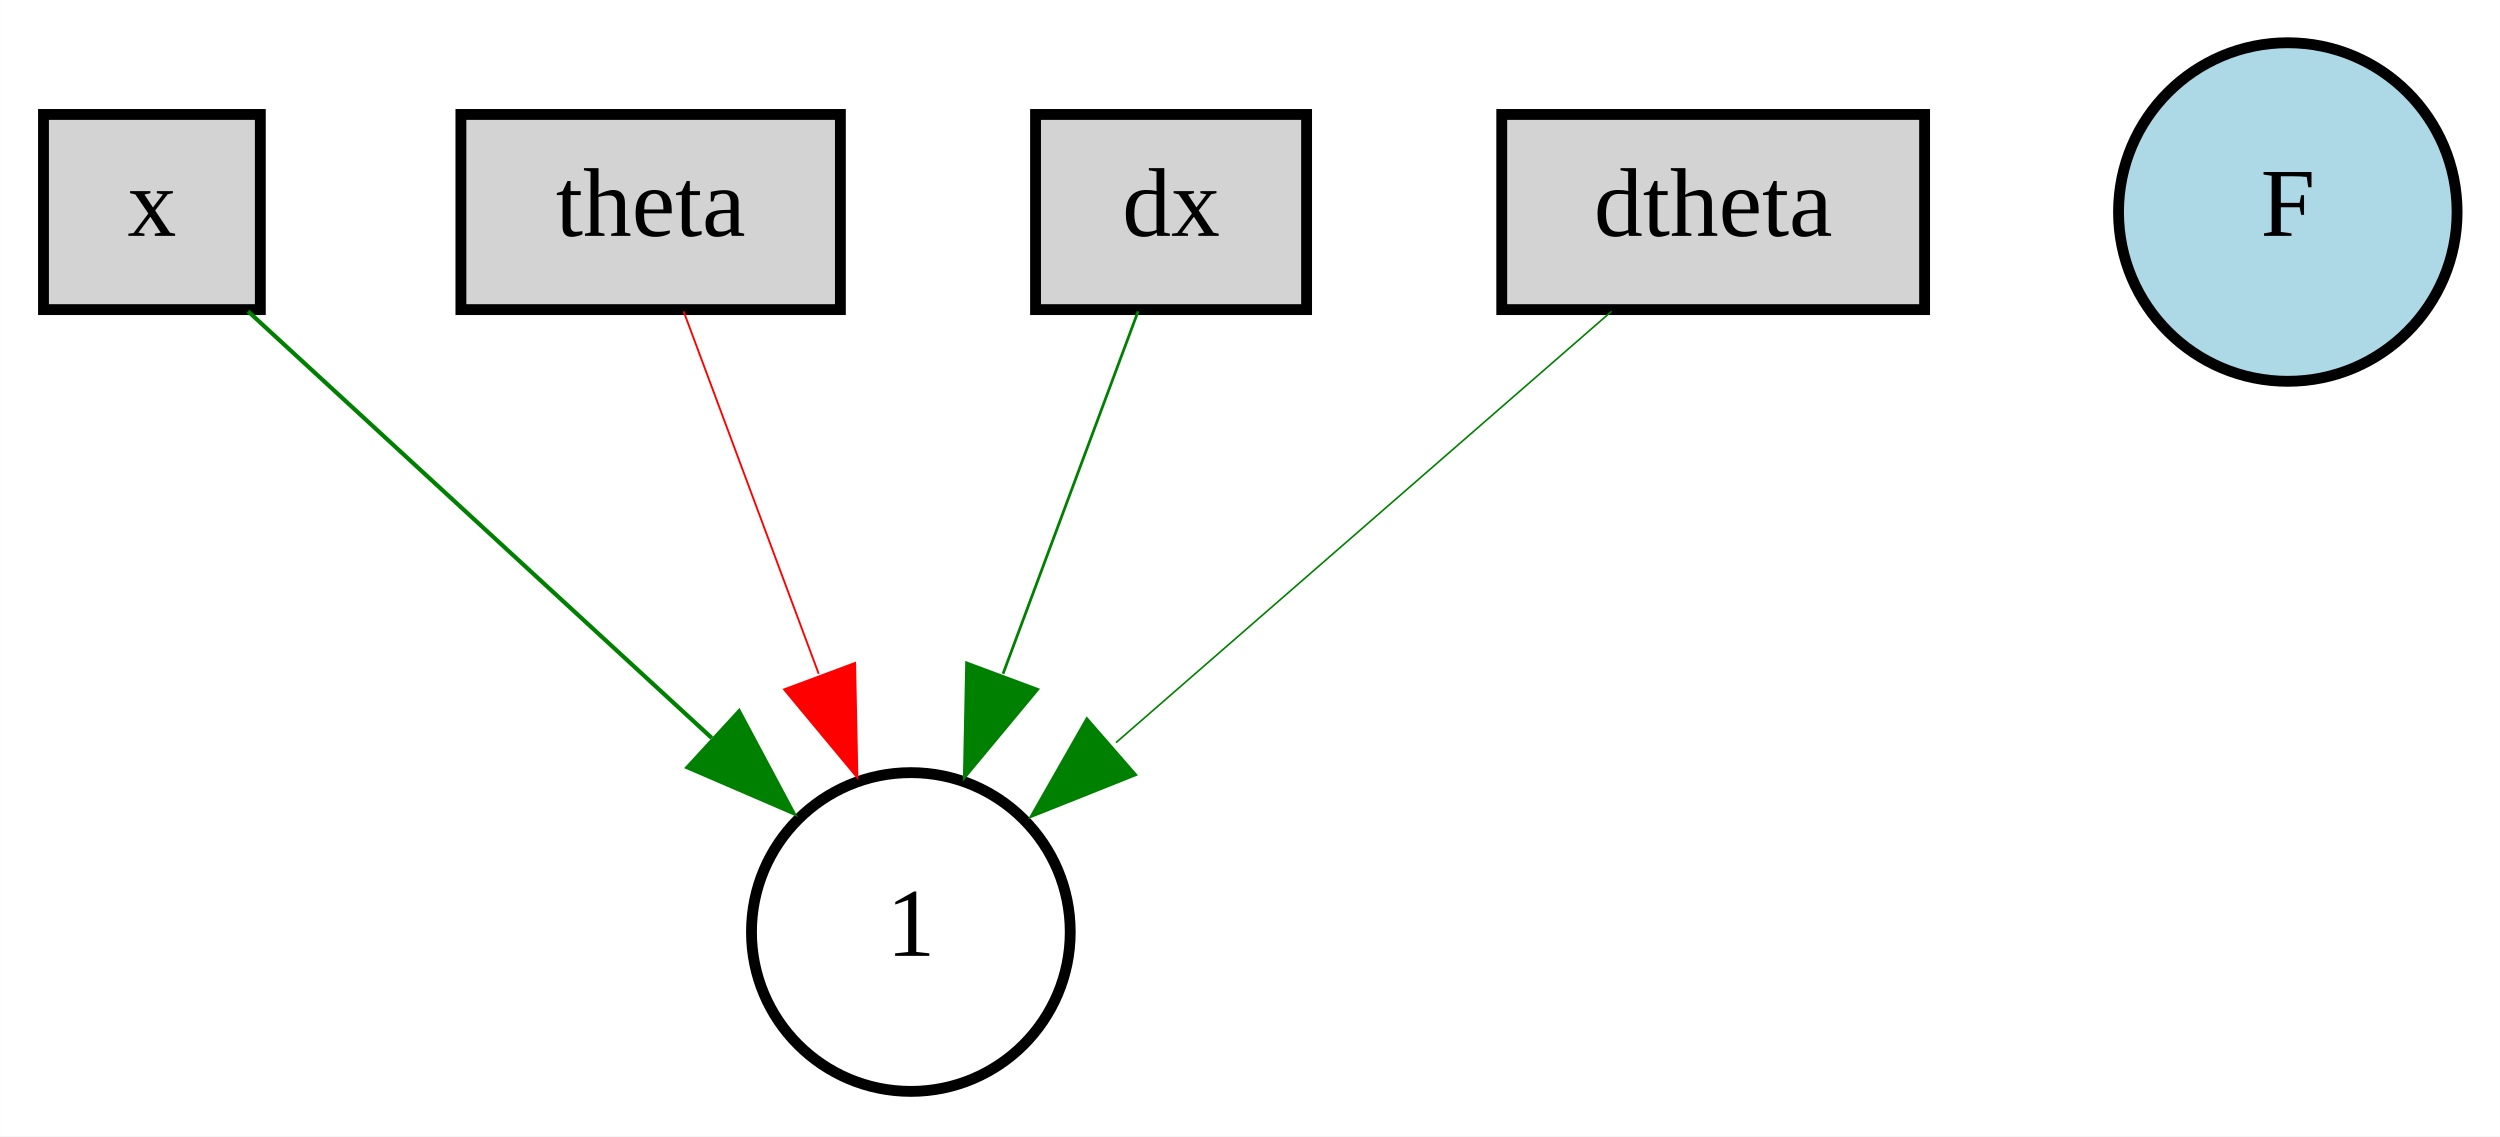
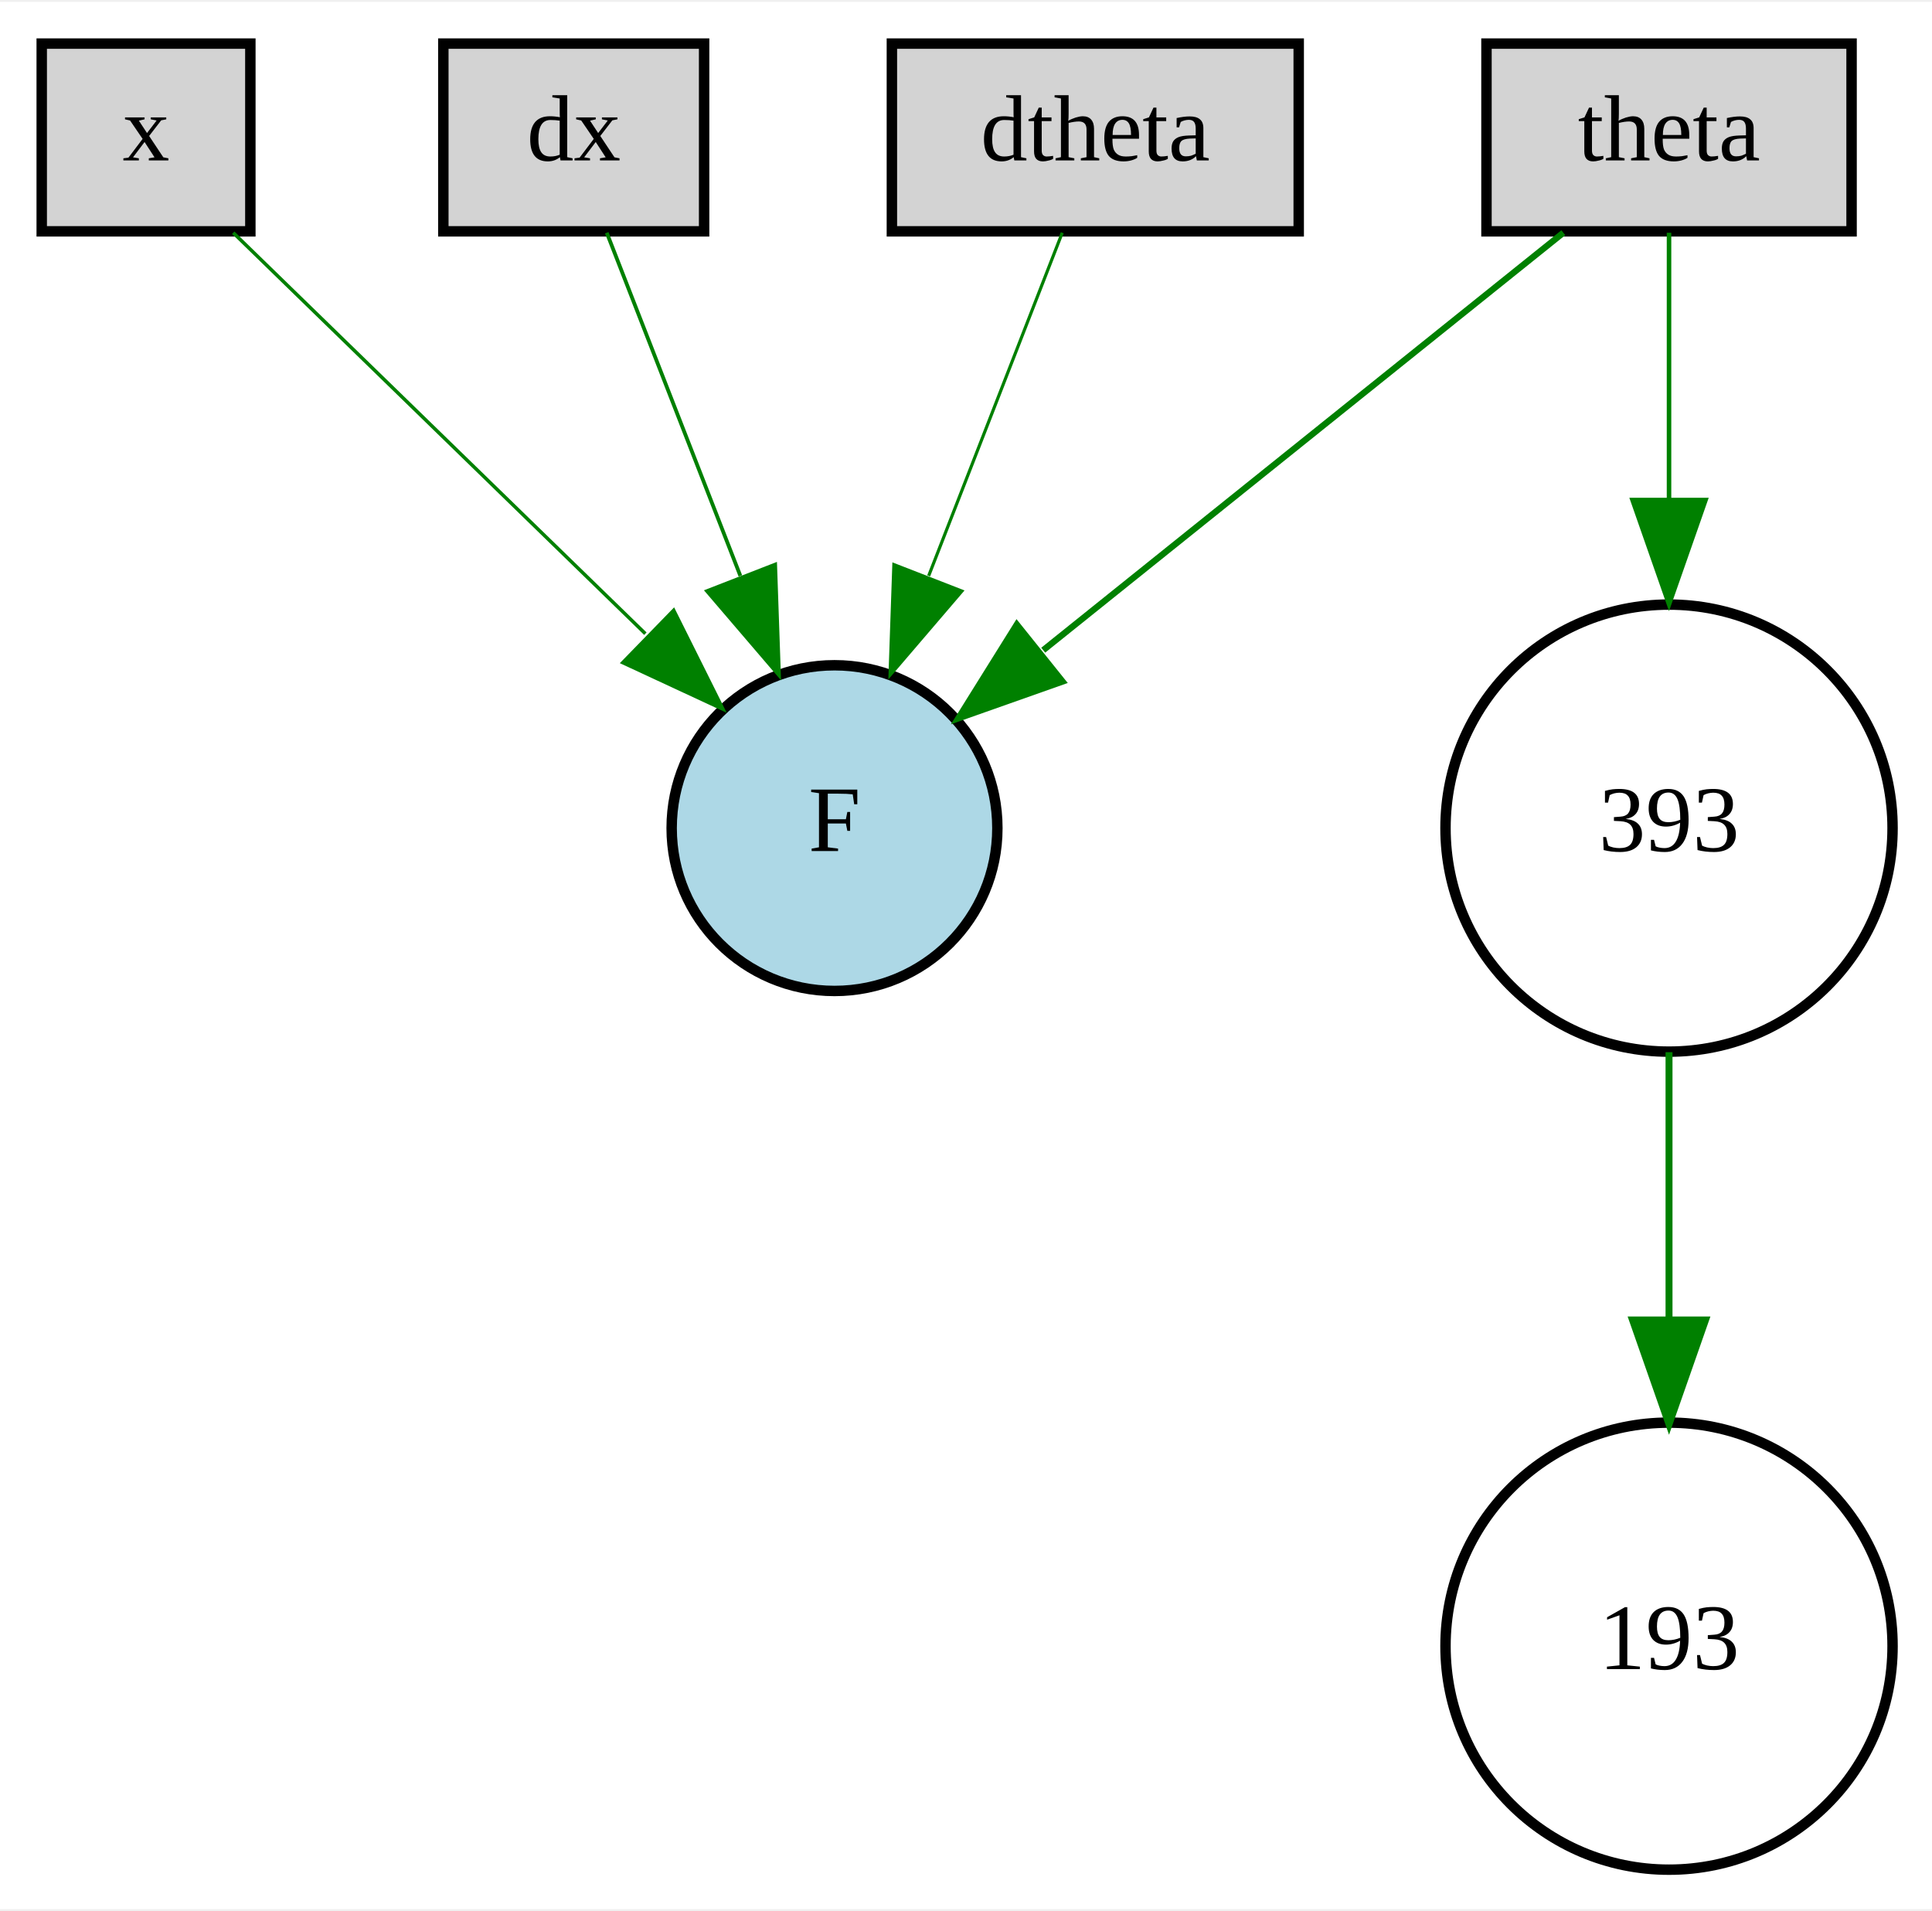
- <svg xmlns="http://www.w3.org/2000/svg" width="231pt" height="105pt" viewBox="0.00 0.00 230.56 104.81">
-   <g id="graph0" class="graph" transform="scale(1 1) rotate(0) translate(4 100.811)">
-     <polygon fill="white" stroke="none" points="-4,4 -4,-100.811 226.556,-100.811 226.556,4 -4,4" />
+ <svg xmlns="http://www.w3.org/2000/svg" width="185pt" height="183pt" viewBox="0.00 0.00 185.21 182.85">
+   <g id="graph0" class="graph" transform="scale(1 1) rotate(0) translate(4 178.853)">
+     <polygon fill="white" stroke="none" points="-4,4 -4,-178.853 181.213,-178.853 181.213,4 -4,4" />
    <g id="node1" class="node">
-       <polygon fill="lightgray" stroke="black" points="20,-90.255 0,-90.255 0,-72.255 20,-72.255 20,-90.255" />
-       <text text-anchor="middle" x="10" y="-79.055" font-family="Times New Roman,serif" font-size="9.00">x</text>
+       <polygon fill="lightgray" stroke="black" points="20,-174.853 0,-174.853 0,-156.853 20,-156.853 20,-174.853" />
+       <text text-anchor="middle" x="10" y="-163.653" font-family="Times New Roman,serif" font-size="9.00">x</text>
+     </g>
+     <g id="node5" class="node">
+       <ellipse fill="lightblue" stroke="black" cx="76" cy="-99.64" rx="15.613" ry="15.613" />
+       <text text-anchor="middle" x="76" y="-97.44" font-family="Times New Roman,serif" font-size="9.00">F</text>
+     </g>
+     <g id="edge6" class="edge">
+       <path fill="none" stroke="green" stroke-width="0.332" d="M18.359,-156.72C28.24,-147.106 44.97,-130.829 57.868,-118.28" />
+       <polygon fill="green" stroke="green" stroke-width="0.332" points="60.582,-120.523 65.309,-111.041 55.701,-115.506 60.582,-120.523" />
+     </g>
+     <g id="node2" class="node">
+       <polygon fill="lightgray" stroke="black" points="63.5,-174.853 38.5,-174.853 38.5,-156.853 63.5,-156.853 63.5,-174.853" />
+       <text text-anchor="middle" x="51" y="-163.653" font-family="Times New Roman,serif" font-size="9.00">dx</text>
+     </g>
+     <g id="edge3" class="edge">
+       <path fill="none" stroke="green" stroke-width="0.361" d="M54.166,-156.72C57.377,-148.472 62.498,-135.319 66.974,-123.824" />
+       <polygon fill="green" stroke="green" stroke-width="0.361" points="70.31,-124.903 70.676,-114.314 63.786,-122.363 70.31,-124.903" />
+     </g>
+     <g id="node3" class="node">
+       <polygon fill="lightgray" stroke="black" points="173.5,-174.853 138.5,-174.853 138.5,-156.853 173.5,-156.853 173.5,-174.853" />
+       <text text-anchor="middle" x="156" y="-163.653" font-family="Times New Roman,serif" font-size="9.00">theta</text>
+     </g>
+     <g id="edge2" class="edge">
+       <path fill="none" stroke="green" stroke-width="0.605" d="M145.868,-156.72C133.381,-146.697 111.871,-129.432 96.008,-116.699" />
+       <polygon fill="green" stroke="green" stroke-width="0.605" points="97.858,-113.696 87.869,-110.166 93.477,-119.155 97.858,-113.696" />
    </g>
    <g id="node6" class="node">
-       <ellipse fill="none" stroke="black" cx="80" cy="-14.849" rx="14.7" ry="14.7" />
-       <text text-anchor="middle" x="80" y="-12.649" font-family="Times New Roman,serif" font-size="9.00">1</text>
-     </g>
-     <g id="edge2" class="edge">
-       <path fill="none" stroke="green" stroke-width="0.39" d="M18.866,-72.098C29.568,-62.251 47.844,-45.435 61.633,-32.748" />
-       <polygon fill="green" stroke="green" stroke-width="0.39" points="64.153,-35.186 69.142,-25.84 59.413,-30.035 64.153,-35.186" />
-     </g>
-     <g id="node2" class="node">
-       <polygon fill="lightgray" stroke="black" points="73.5,-90.255 38.5,-90.255 38.5,-72.255 73.5,-72.255 73.5,-90.255" />
-       <text text-anchor="middle" x="56" y="-79.055" font-family="Times New Roman,serif" font-size="9.00">theta</text>
-     </g>
-     <g id="edge3" class="edge">
-       <path fill="none" stroke="red" stroke-width="0.174" d="M59.04,-72.098C62.161,-63.72 67.163,-50.298 71.498,-38.666" />
-       <polygon fill="red" stroke="red" stroke-width="0.174" points="74.859,-39.67 75.071,-29.077 68.299,-37.225 74.859,-39.67" />
-     </g>
-     <g id="node3" class="node">
-       <polygon fill="lightgray" stroke="black" points="116.5,-90.255 91.5,-90.255 91.5,-72.255 116.5,-72.255 116.5,-90.255" />
-       <text text-anchor="middle" x="104" y="-79.055" font-family="Times New Roman,serif" font-size="9.00">dx</text>
+       <ellipse fill="none" stroke="black" cx="156" cy="-99.64" rx="21.429" ry="21.429" />
+       <text text-anchor="middle" x="156" y="-97.44" font-family="Times New Roman,serif" font-size="9.00">393</text>
    </g>
    <g id="edge4" class="edge">
-       <path fill="none" stroke="green" stroke-width="0.257" d="M100.96,-72.098C97.839,-63.72 92.837,-50.298 88.502,-38.666" />
-       <polygon fill="green" stroke="green" stroke-width="0.257" points="91.701,-37.225 84.929,-29.077 85.141,-39.67 91.701,-37.225" />
+       <path fill="none" stroke="green" stroke-width="0.434" d="M156,-156.72C156,-150.177 156,-140.548 156,-131.109" />
+       <polygon fill="green" stroke="green" stroke-width="0.434" points="159.5,-131.095 156,-121.095 152.5,-131.095 159.5,-131.095" />
    </g>
    <g id="node4" class="node">
-       <polygon fill="lightgray" stroke="black" points="173.5,-90.255 134.5,-90.255 134.5,-72.255 173.5,-72.255 173.5,-90.255" />
-       <text text-anchor="middle" x="154" y="-79.055" font-family="Times New Roman,serif" font-size="9.00">dtheta</text>
+       <polygon fill="lightgray" stroke="black" points="120.5,-174.853 81.5,-174.853 81.5,-156.853 120.5,-156.853 120.5,-174.853" />
+       <text text-anchor="middle" x="101" y="-163.653" font-family="Times New Roman,serif" font-size="9.00">dtheta</text>
    </g>
    <g id="edge1" class="edge">
-       <path fill="none" stroke="green" stroke-width="0.153" d="M144.628,-72.098C133.184,-62.138 113.548,-45.048 98.916,-32.313" />
-       <polygon fill="green" stroke="green" stroke-width="0.153" points="100.82,-29.33 90.979,-25.404 96.224,-34.61 100.82,-29.33" />
+       <path fill="none" stroke="green" stroke-width="0.3" d="M97.834,-156.72C94.623,-148.472 89.502,-135.319 85.026,-123.824" />
+       <polygon fill="green" stroke="green" stroke-width="0.3" points="88.213,-122.363 81.324,-114.314 81.69,-124.903 88.213,-122.363" />
    </g>
-     <g id="node5" class="node">
-       <ellipse fill="lightblue" stroke="black" cx="207" cy="-81.255" rx="15.613" ry="15.613" />
-       <text text-anchor="middle" x="207" y="-79.055" font-family="Times New Roman,serif" font-size="9.00">F</text>
+     <g id="node7" class="node">
+       <ellipse fill="none" stroke="black" cx="156" cy="-21.213" rx="21.429" ry="21.429" />
+       <text text-anchor="middle" x="156" y="-19.013" font-family="Times New Roman,serif" font-size="9.00">193</text>
+     </g>
+     <g id="edge5" class="edge">
+       <path fill="none" stroke="green" stroke-width="0.666" d="M156,-78.159C156,-70.3 156,-61.156 156,-52.566" />
+       <polygon fill="green" stroke="green" stroke-width="0.666" points="159.5,-52.486 156,-42.486 152.5,-52.486 159.5,-52.486" />
    </g>
  </g>
</svg>
